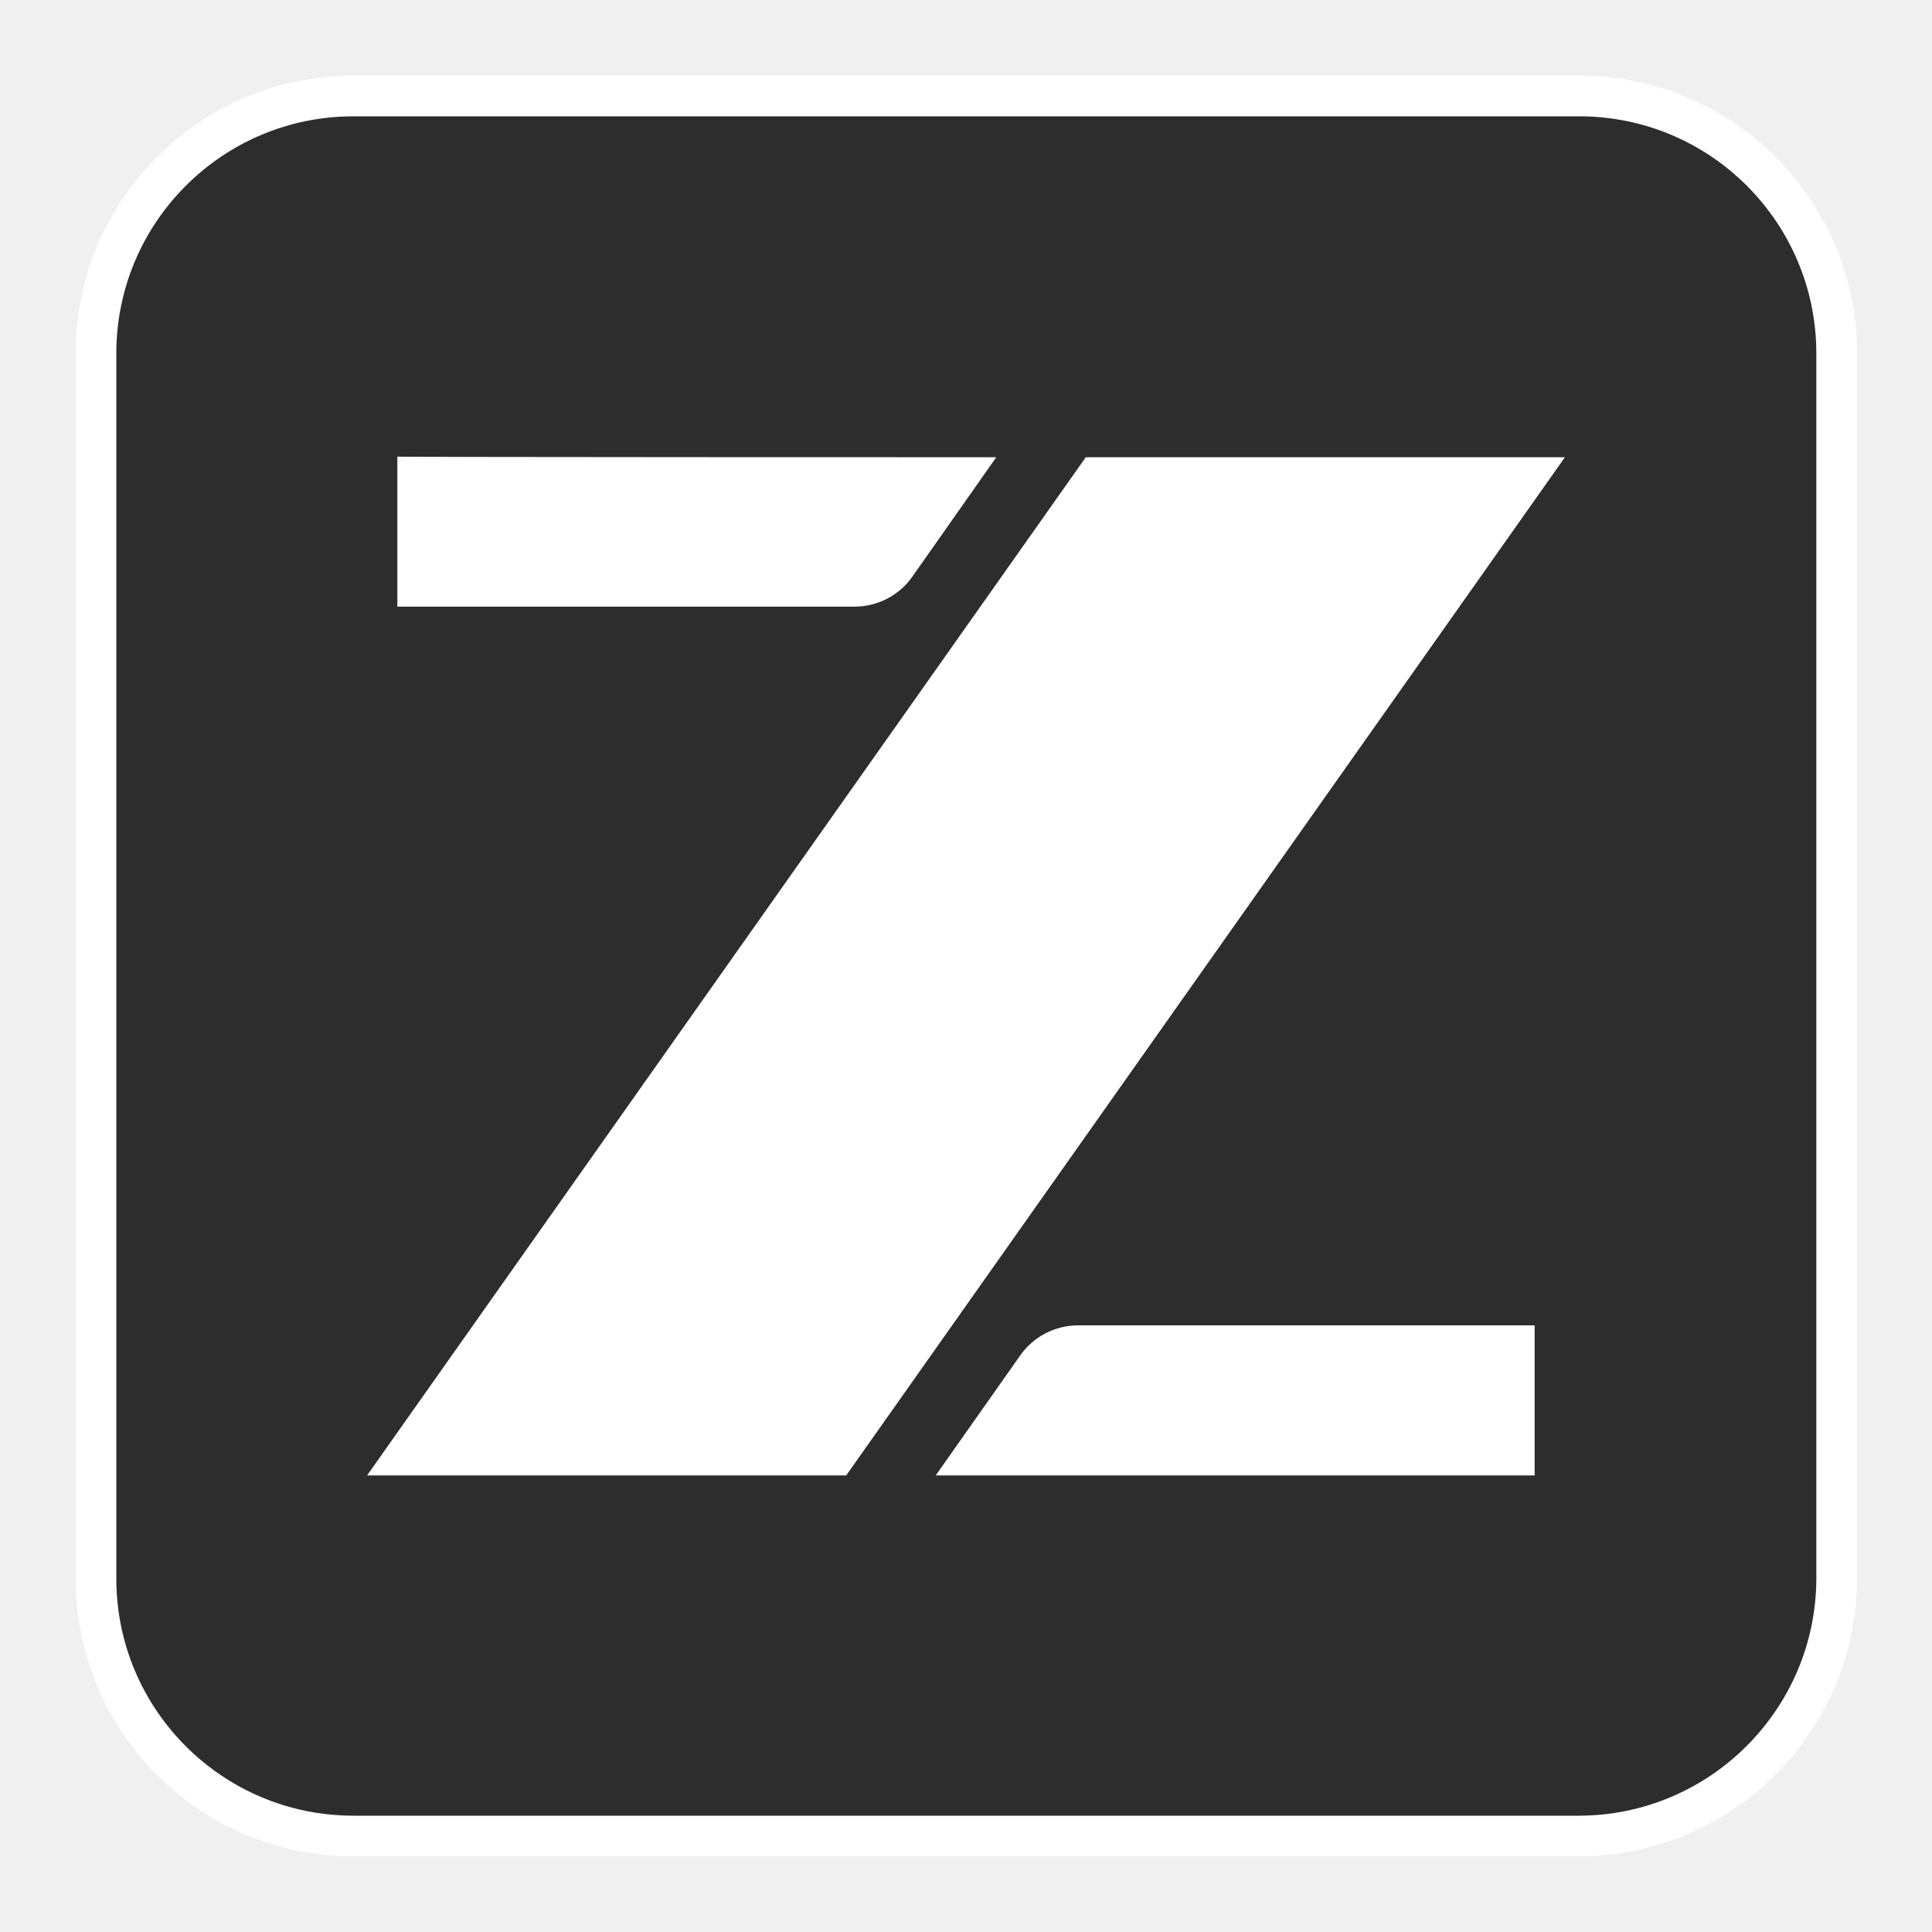
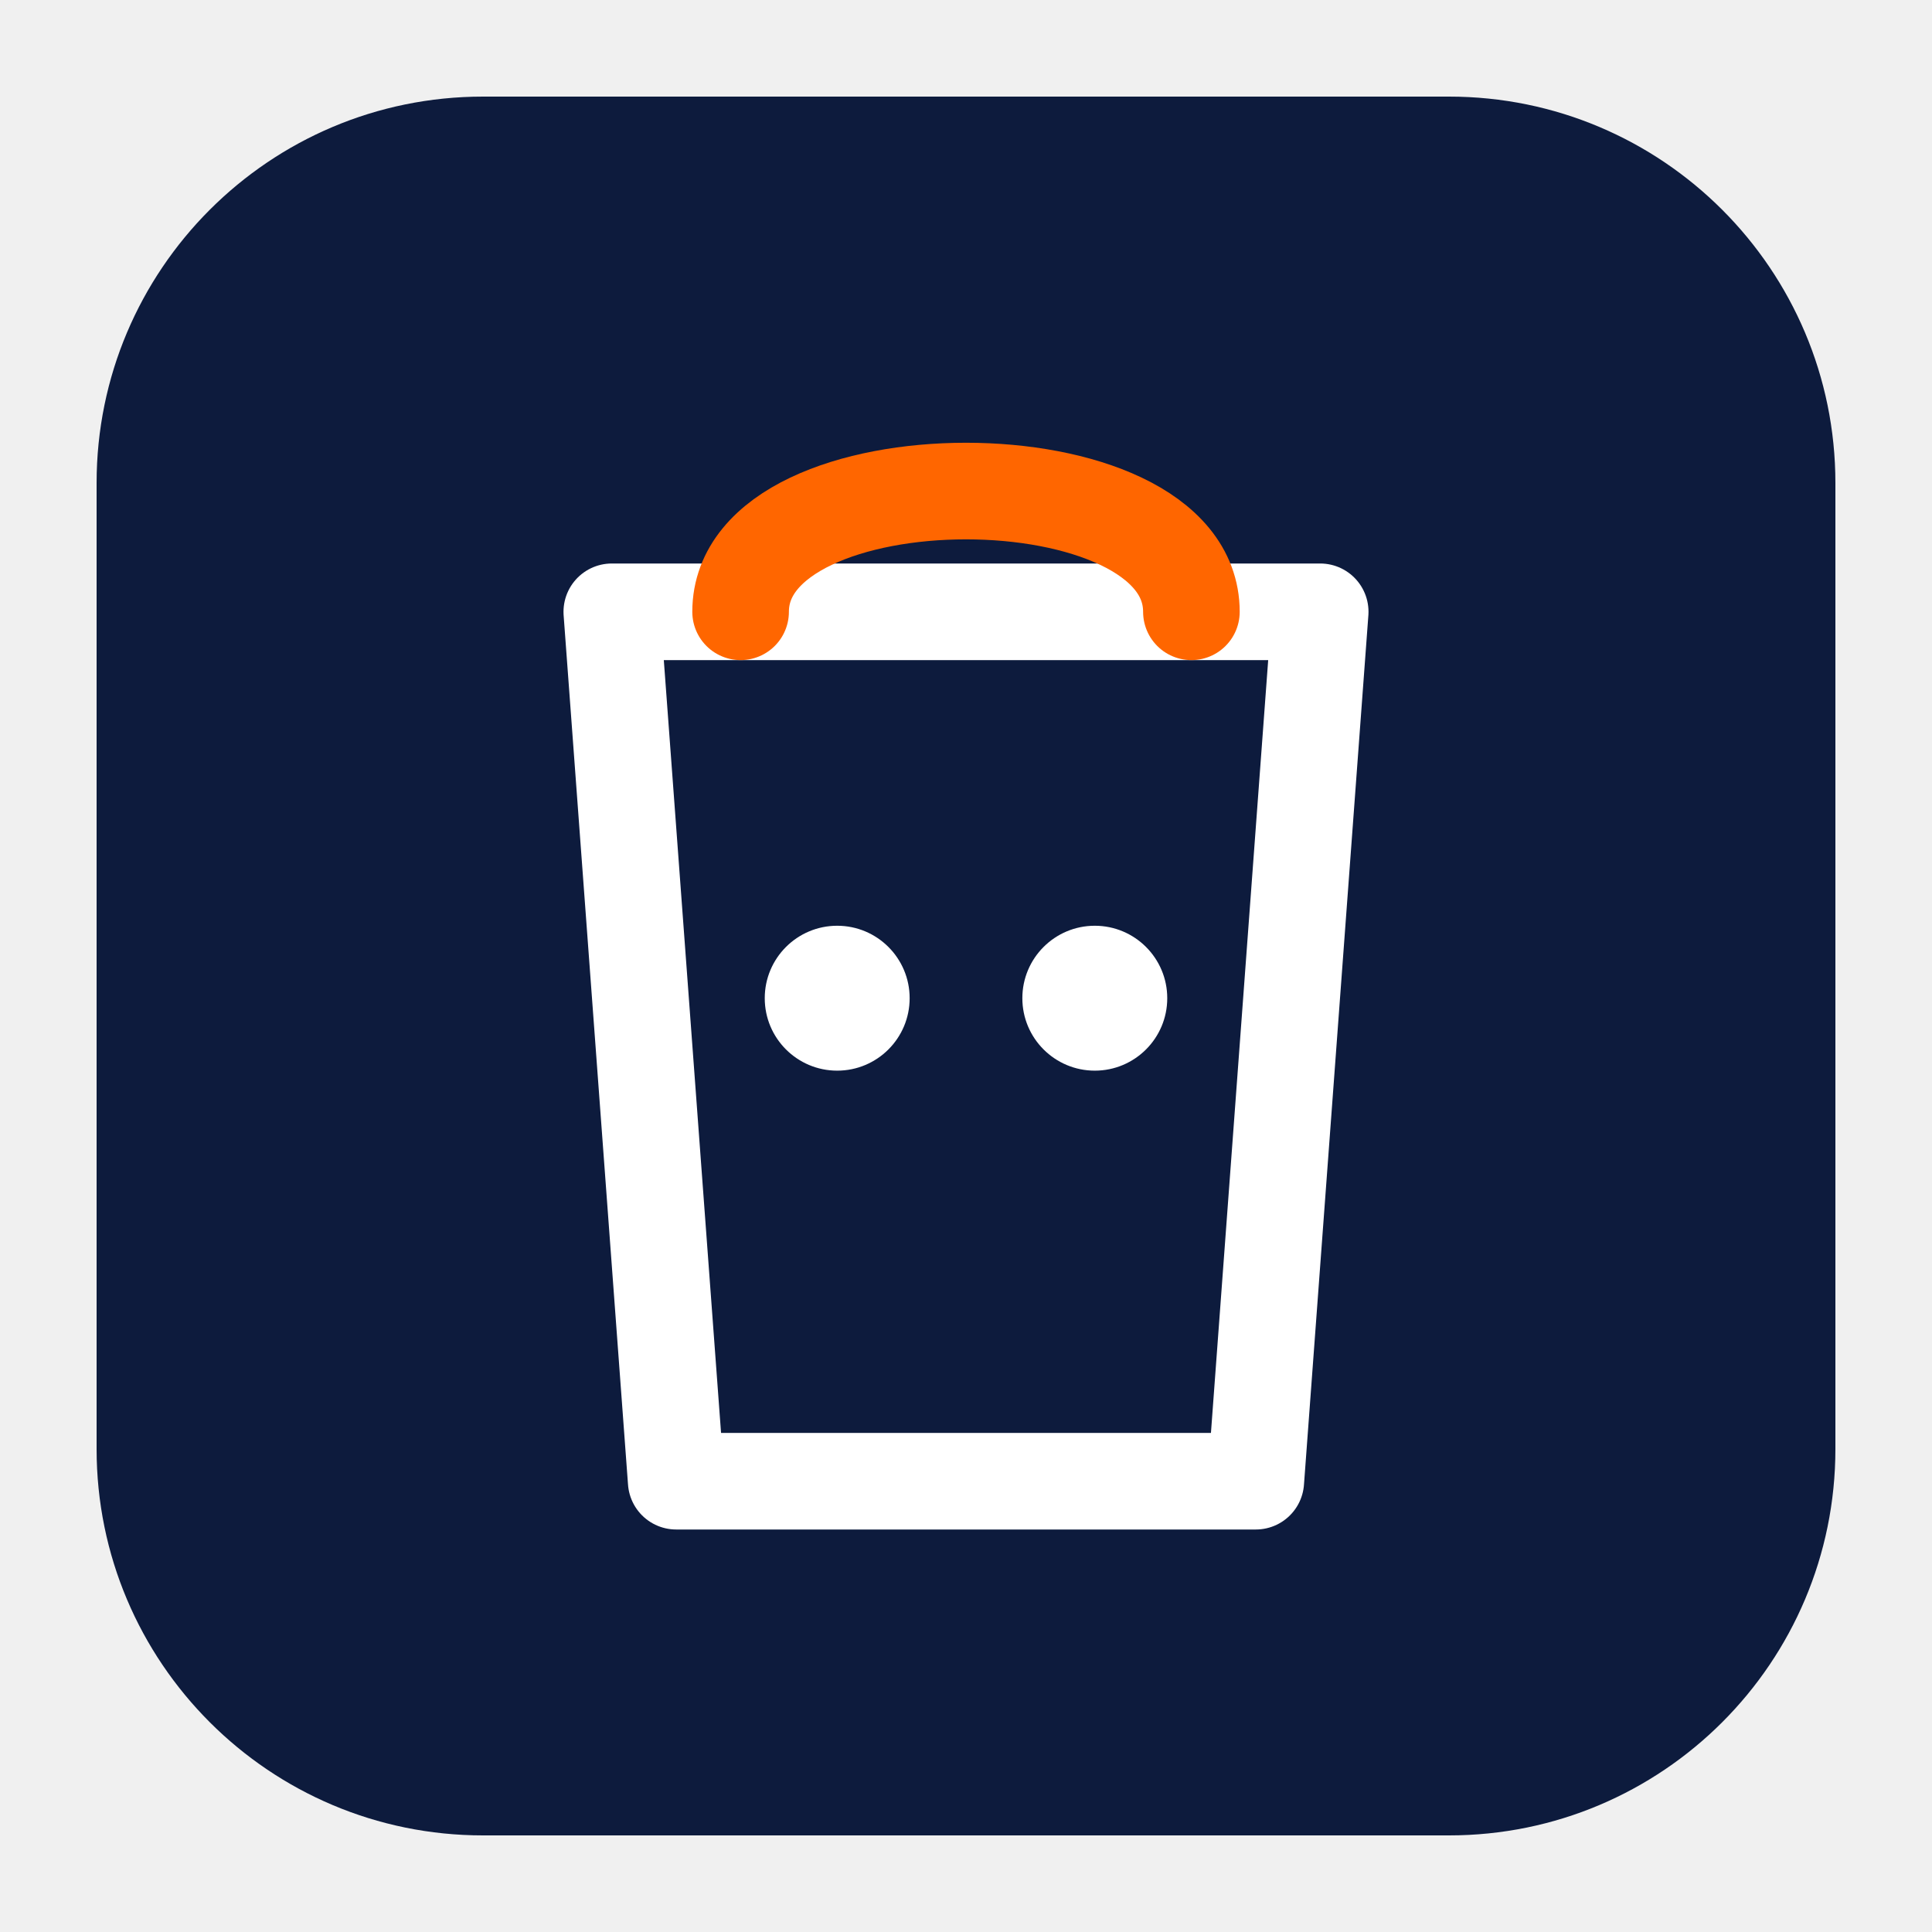
- <svg xmlns="http://www.w3.org/2000/svg" version="1.1" x="0px" y="0px" viewBox="0 0 30 30" style="enable-background:new 0 0 30 30;" xml:space="preserve">
-   <defs>
-     <style type="text/css">
-     .st194{fill:#2D2D2D;stroke:#FFFFFF;stroke-width:0.632;stroke-miterlimit:10;}
-     .st23{fill:#FFFFFF;}
- 
-     .z-breathe {
-       animation: breathe 2.5s ease-in-out infinite;
-     }
- 
-     @keyframes breathe {
-       0%, 100% { opacity: 0.7; }
-       50% { opacity: 1; }
-     }
-   </style>
-   </defs>
-   <g>
-     <path class="st194" d="M24.51,28.51H5.49c-2.21,0-4-1.79-4-4V5.49c0-2.21,1.79-4,4-4h19.03c2.21,0,4,1.79,4,4v19.03     C28.51,26.72,26.72,28.51,24.51,28.51z" />
-     <g class="z-breathe">
-       <path class="st23" d="M15.47,7.1l-1.3,1.85c-0.2,0.29-0.54,0.47-0.9,0.47h-7.1V7.09C6.16,7.1,15.47,7.1,15.47,7.1z" />
-       <polygon class="st23" points="24.3,7.1 13.14,22.91 5.7,22.91 16.86,7.1" />
-       <path class="st23" d="M14.53,22.91l1.31-1.86c0.2-0.29,0.54-0.47,0.9-0.47h7.09v2.33H14.53z" />
-     </g>
+ <svg xmlns="http://www.w3.org/2000/svg" width="120" height="120" viewBox="0 0 120 120" fill="none">
+   <rect x="6" y="6" width="108" height="108" rx="24" fill="#0D1B3D" />
+   <g transform="translate(28, 26)">
+     <path d="M10 12 L14 66 L50 66 L54 12 Z" fill="none" stroke="#FFFFFF" stroke-width="6" stroke-linecap="round" stroke-linejoin="round" />
+     <circle cx="24" cy="36" r="4.5" fill="#FFFFFF" />
+     <circle cx="40" cy="36" r="4.5" fill="#FFFFFF" />
+     <path d="M18 12 C18 2 46 2 46 12" fill="none" stroke="#FF6600" stroke-width="6" stroke-linecap="round" />
  </g>
</svg>
